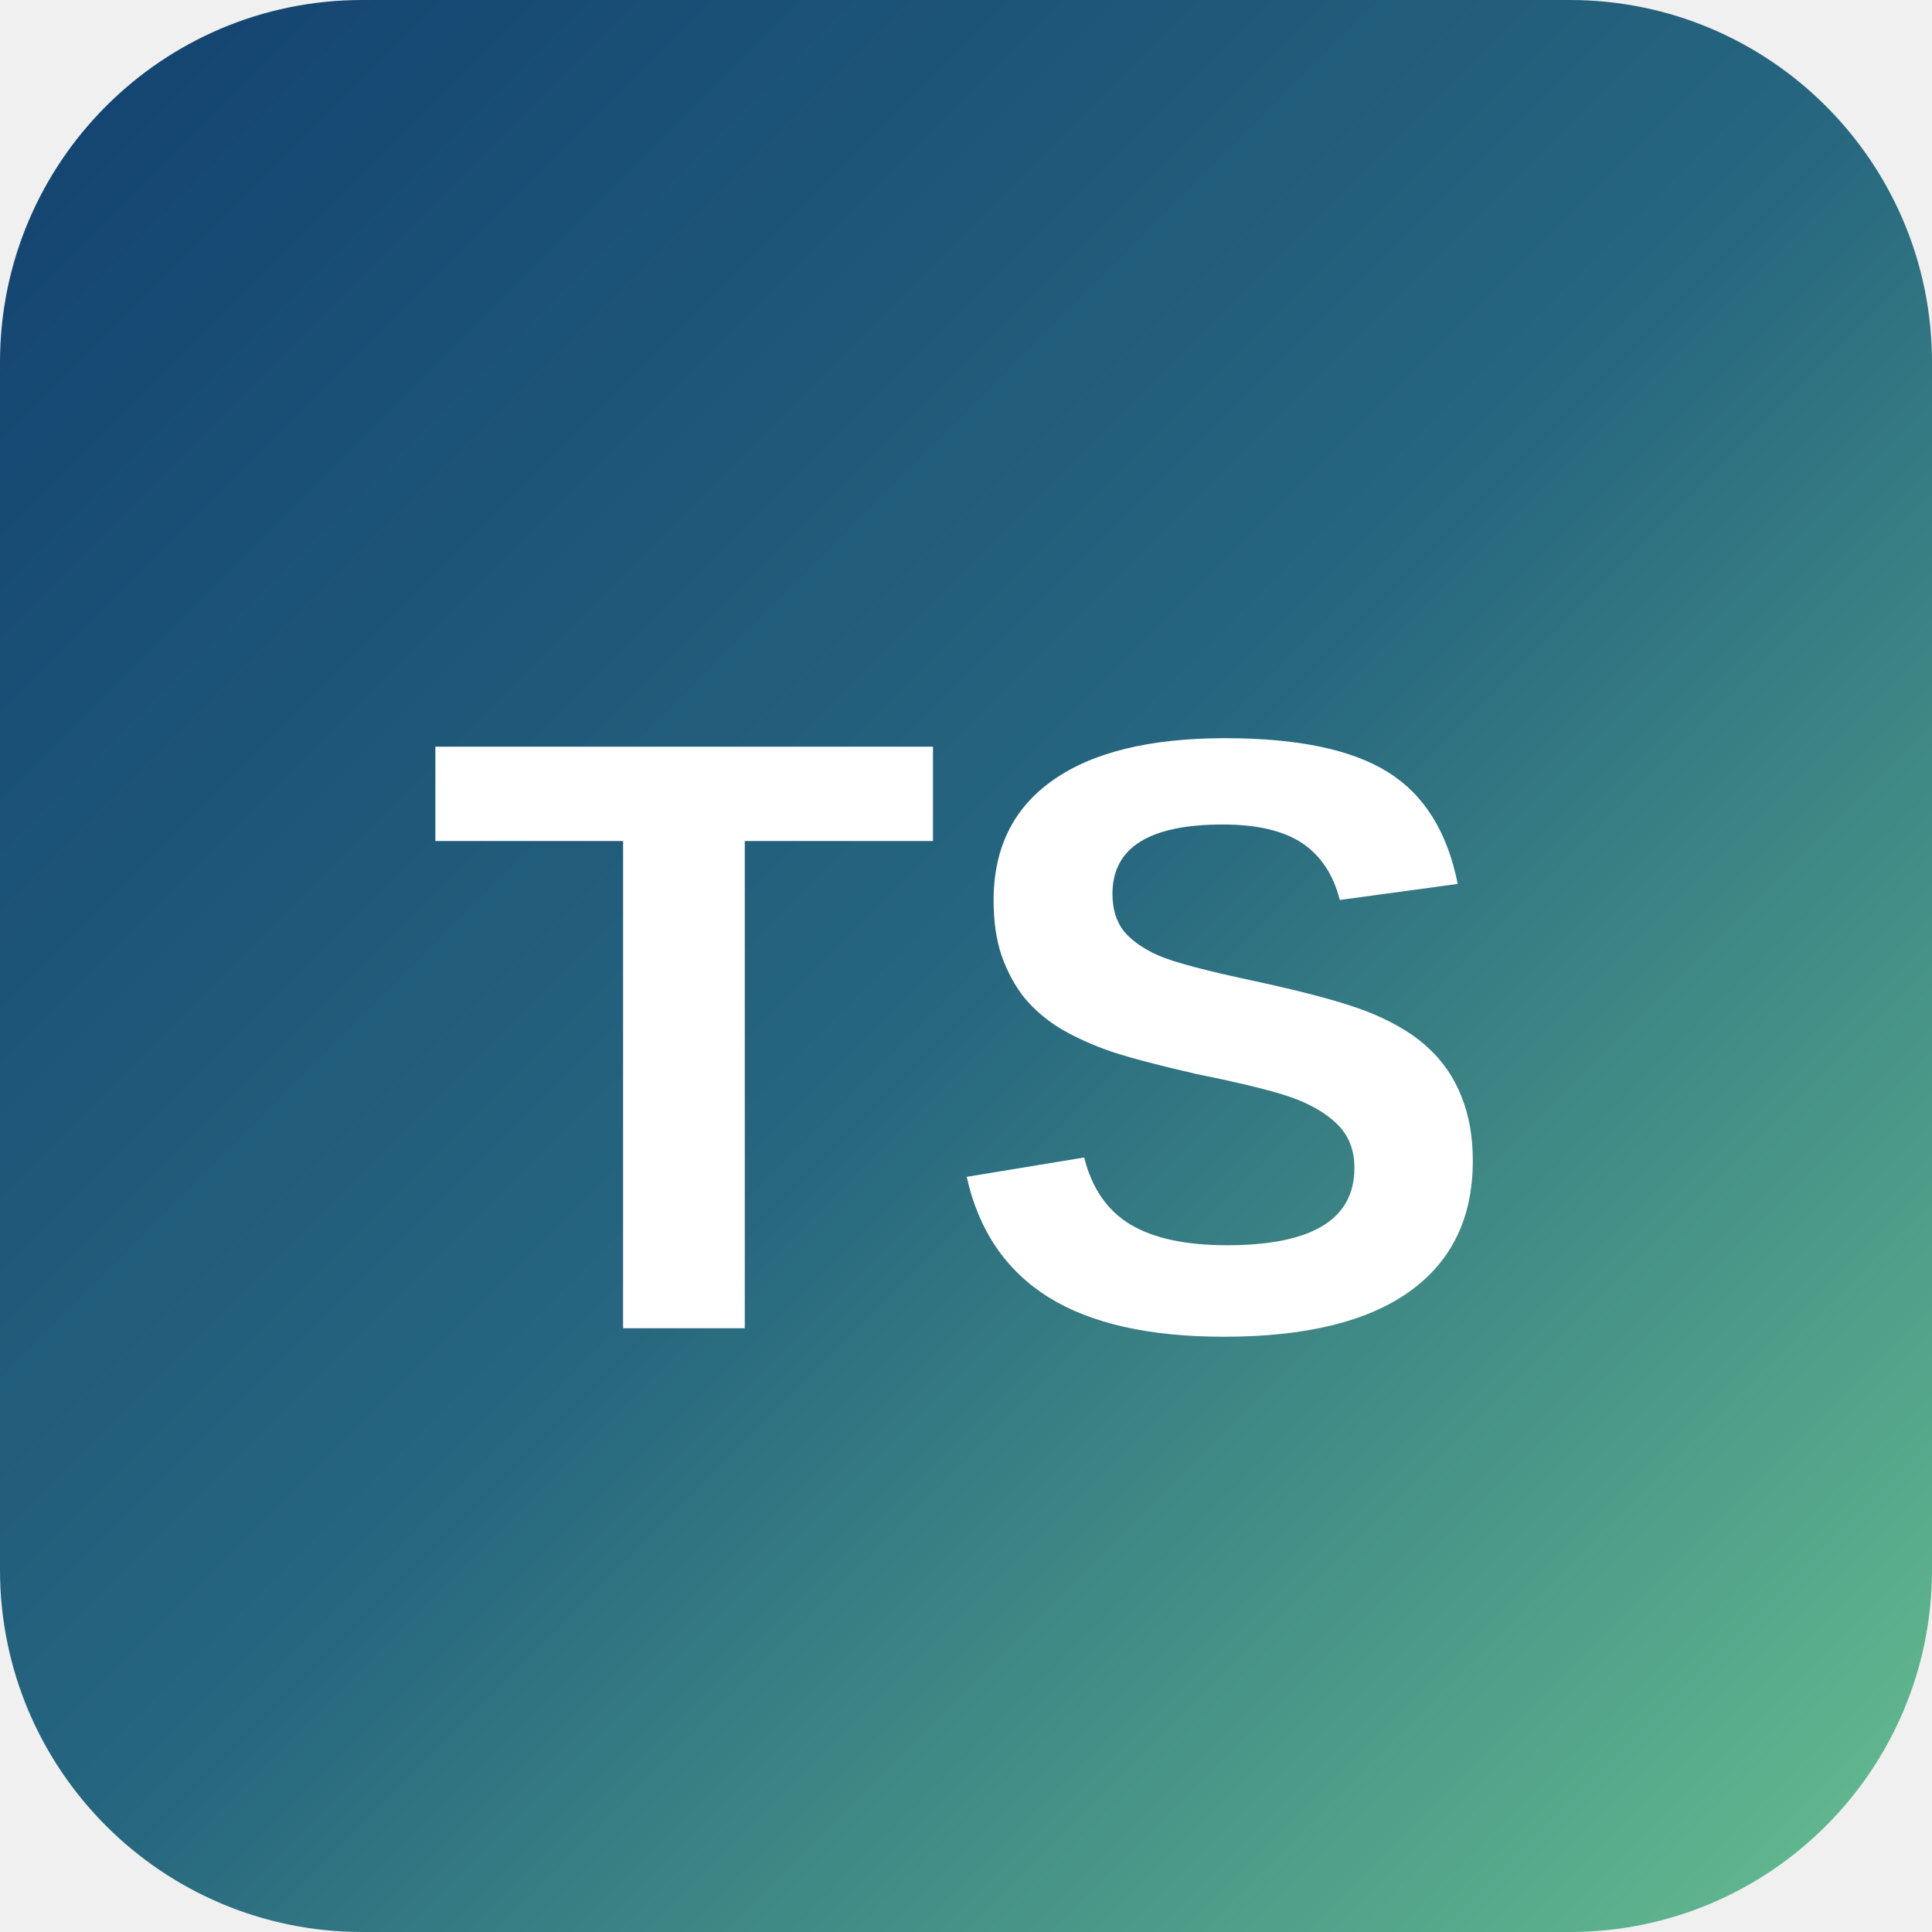
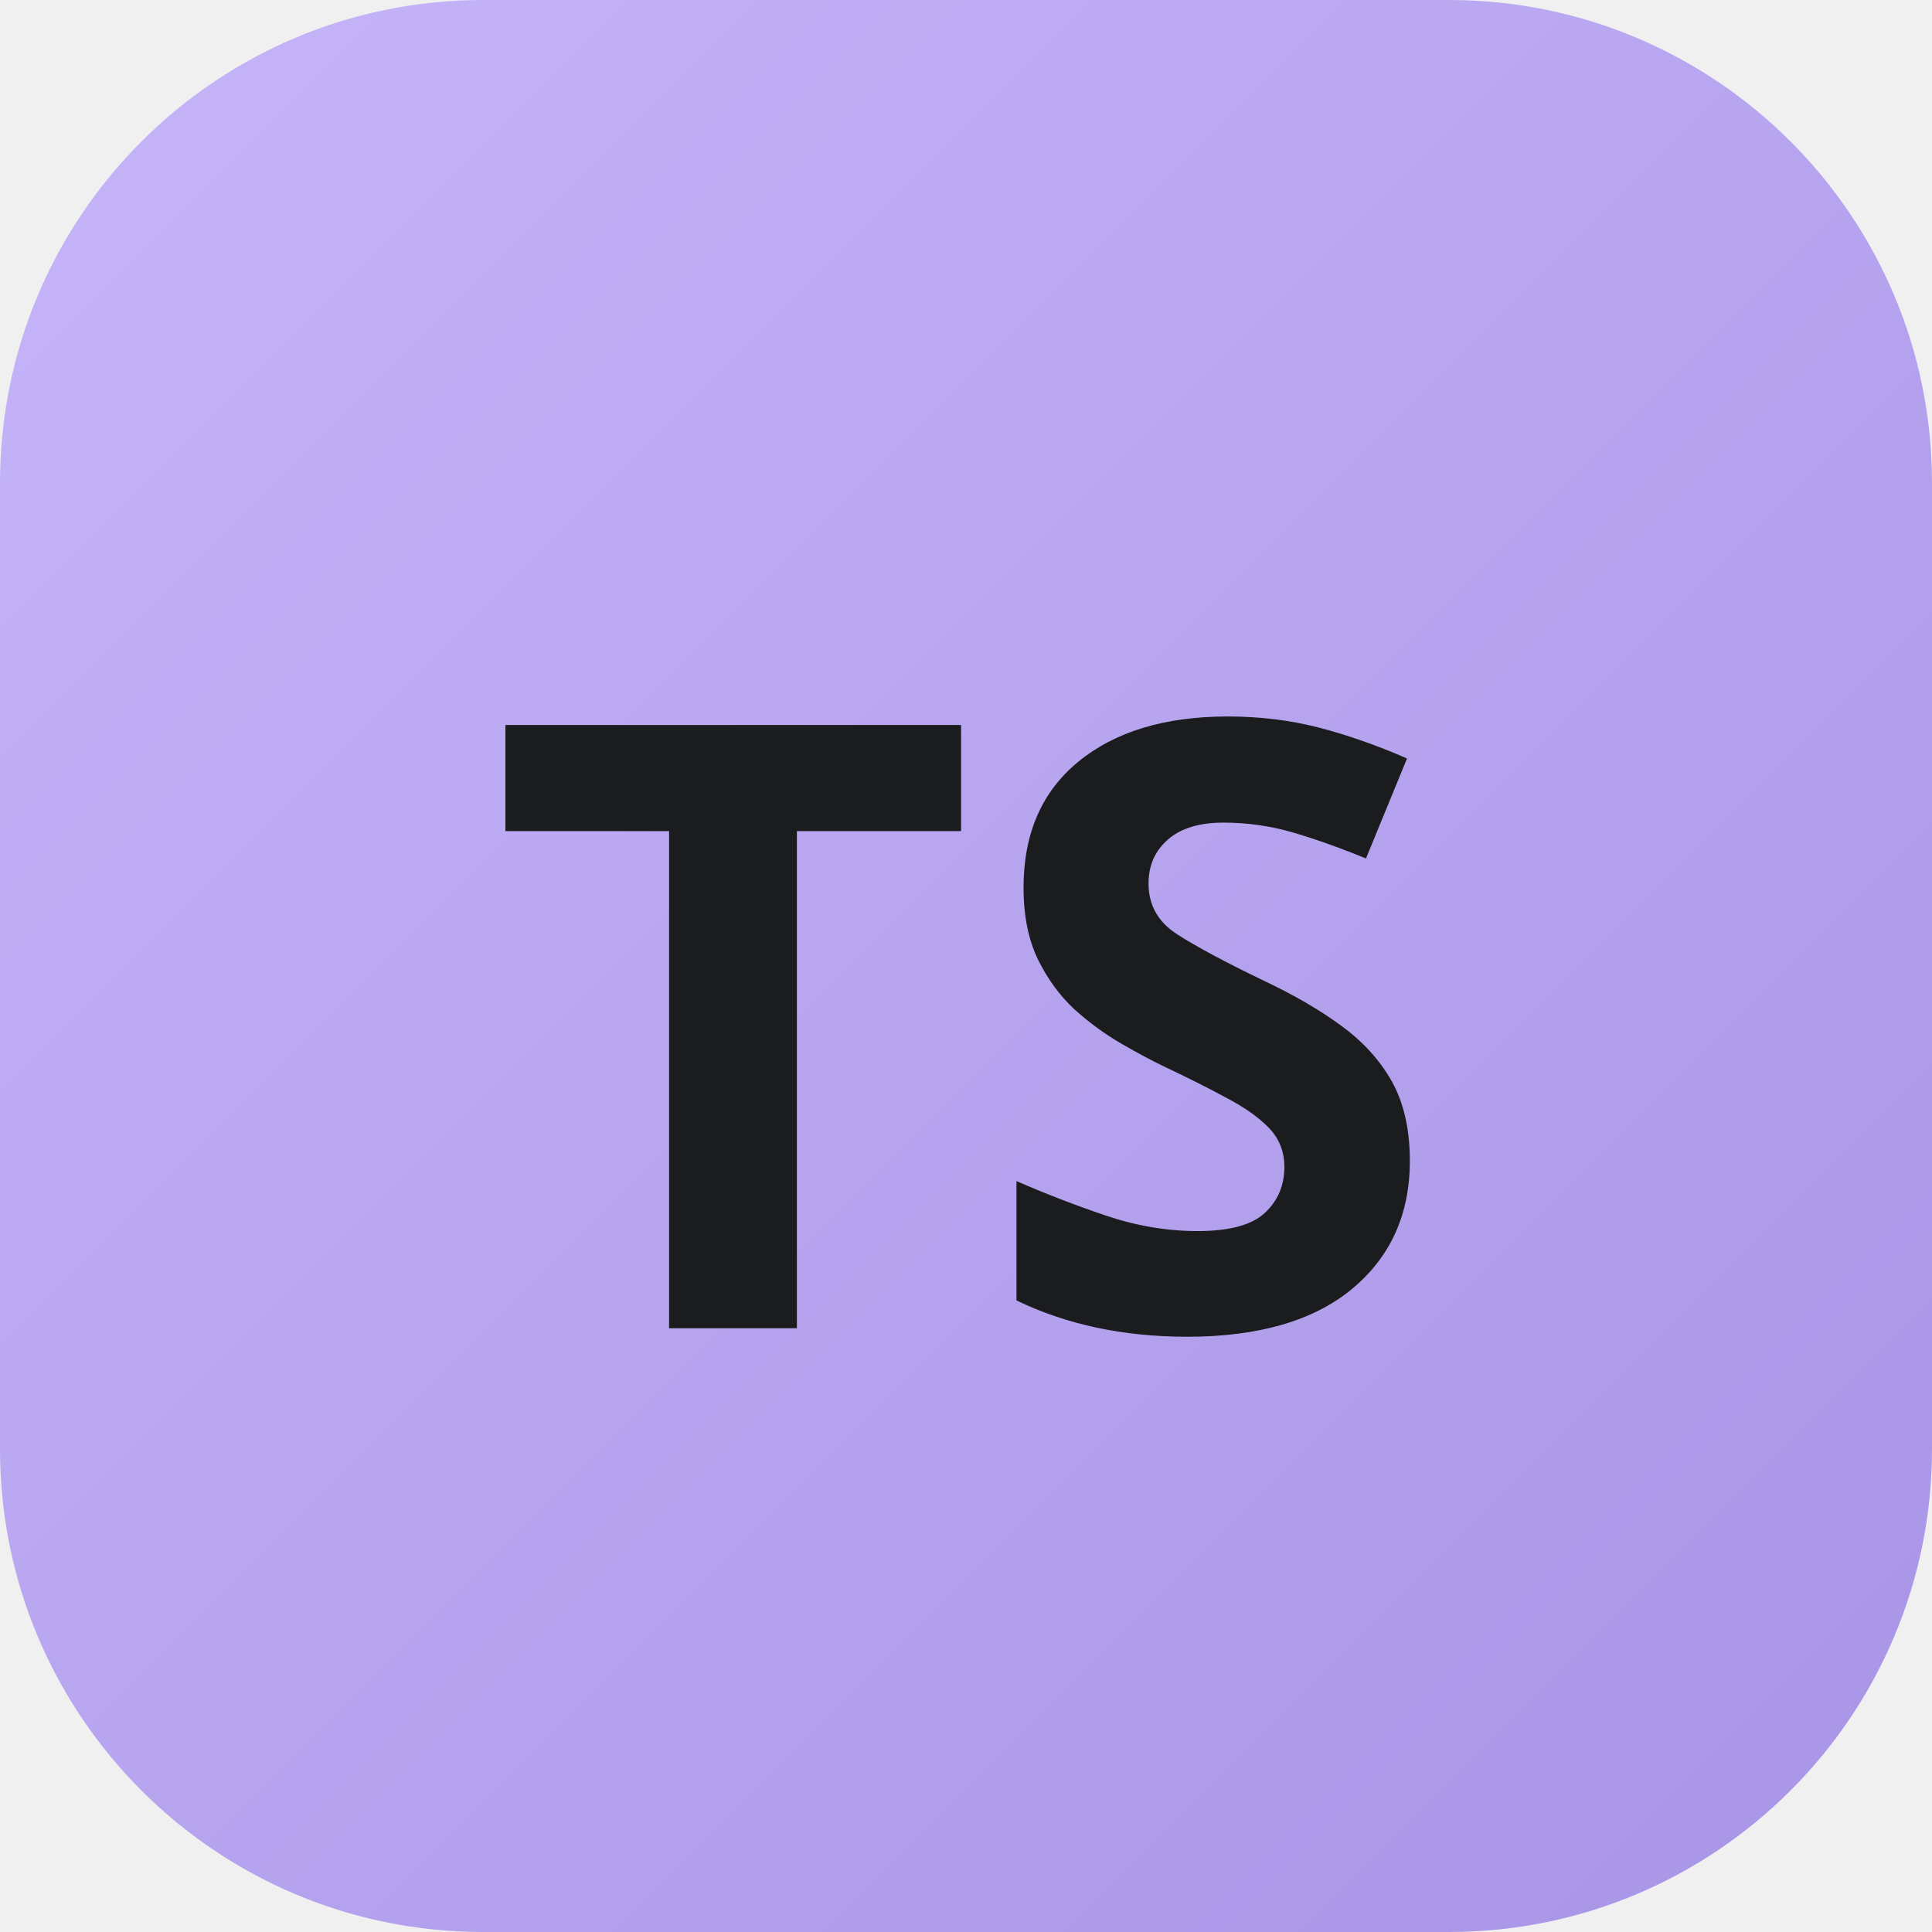
<svg xmlns="http://www.w3.org/2000/svg" width="64" height="64" viewBox="0 0 64 64" fill="none">
  <defs>
    <linearGradient id="grad" x1="0%" y1="0%" x2="100%" y2="100%">
-       <stop offset="0%" style="stop-color:#124170;stop-opacity:1" />
-       <stop offset="50%" style="stop-color:#26667F;stop-opacity:1" />
-       <stop offset="100%" style="stop-color:#67C090;stop-opacity:1" />
+       <stop offset="0%" style="stop-color:#c6b5f9;stop-opacity:1" />
+       <stop offset="100%" style="stop-color:#a894e6;stop-opacity:1" />
    </linearGradient>
  </defs>
-   <rect width="64" height="64" rx="12" fill="url(#grad)" />
-   <text x="32" y="44" font-family="Arial, sans-serif" font-size="28" font-weight="bold" fill="white" text-anchor="middle">TS</text>
+   <rect width="64" height="64" rx="16" fill="url(#grad)" />
+   <text x="32" y="44" font-family="Sora, sans-serif" font-size="28" font-weight="bold" fill="#1b1c1e" text-anchor="middle">TS</text>
</svg>
